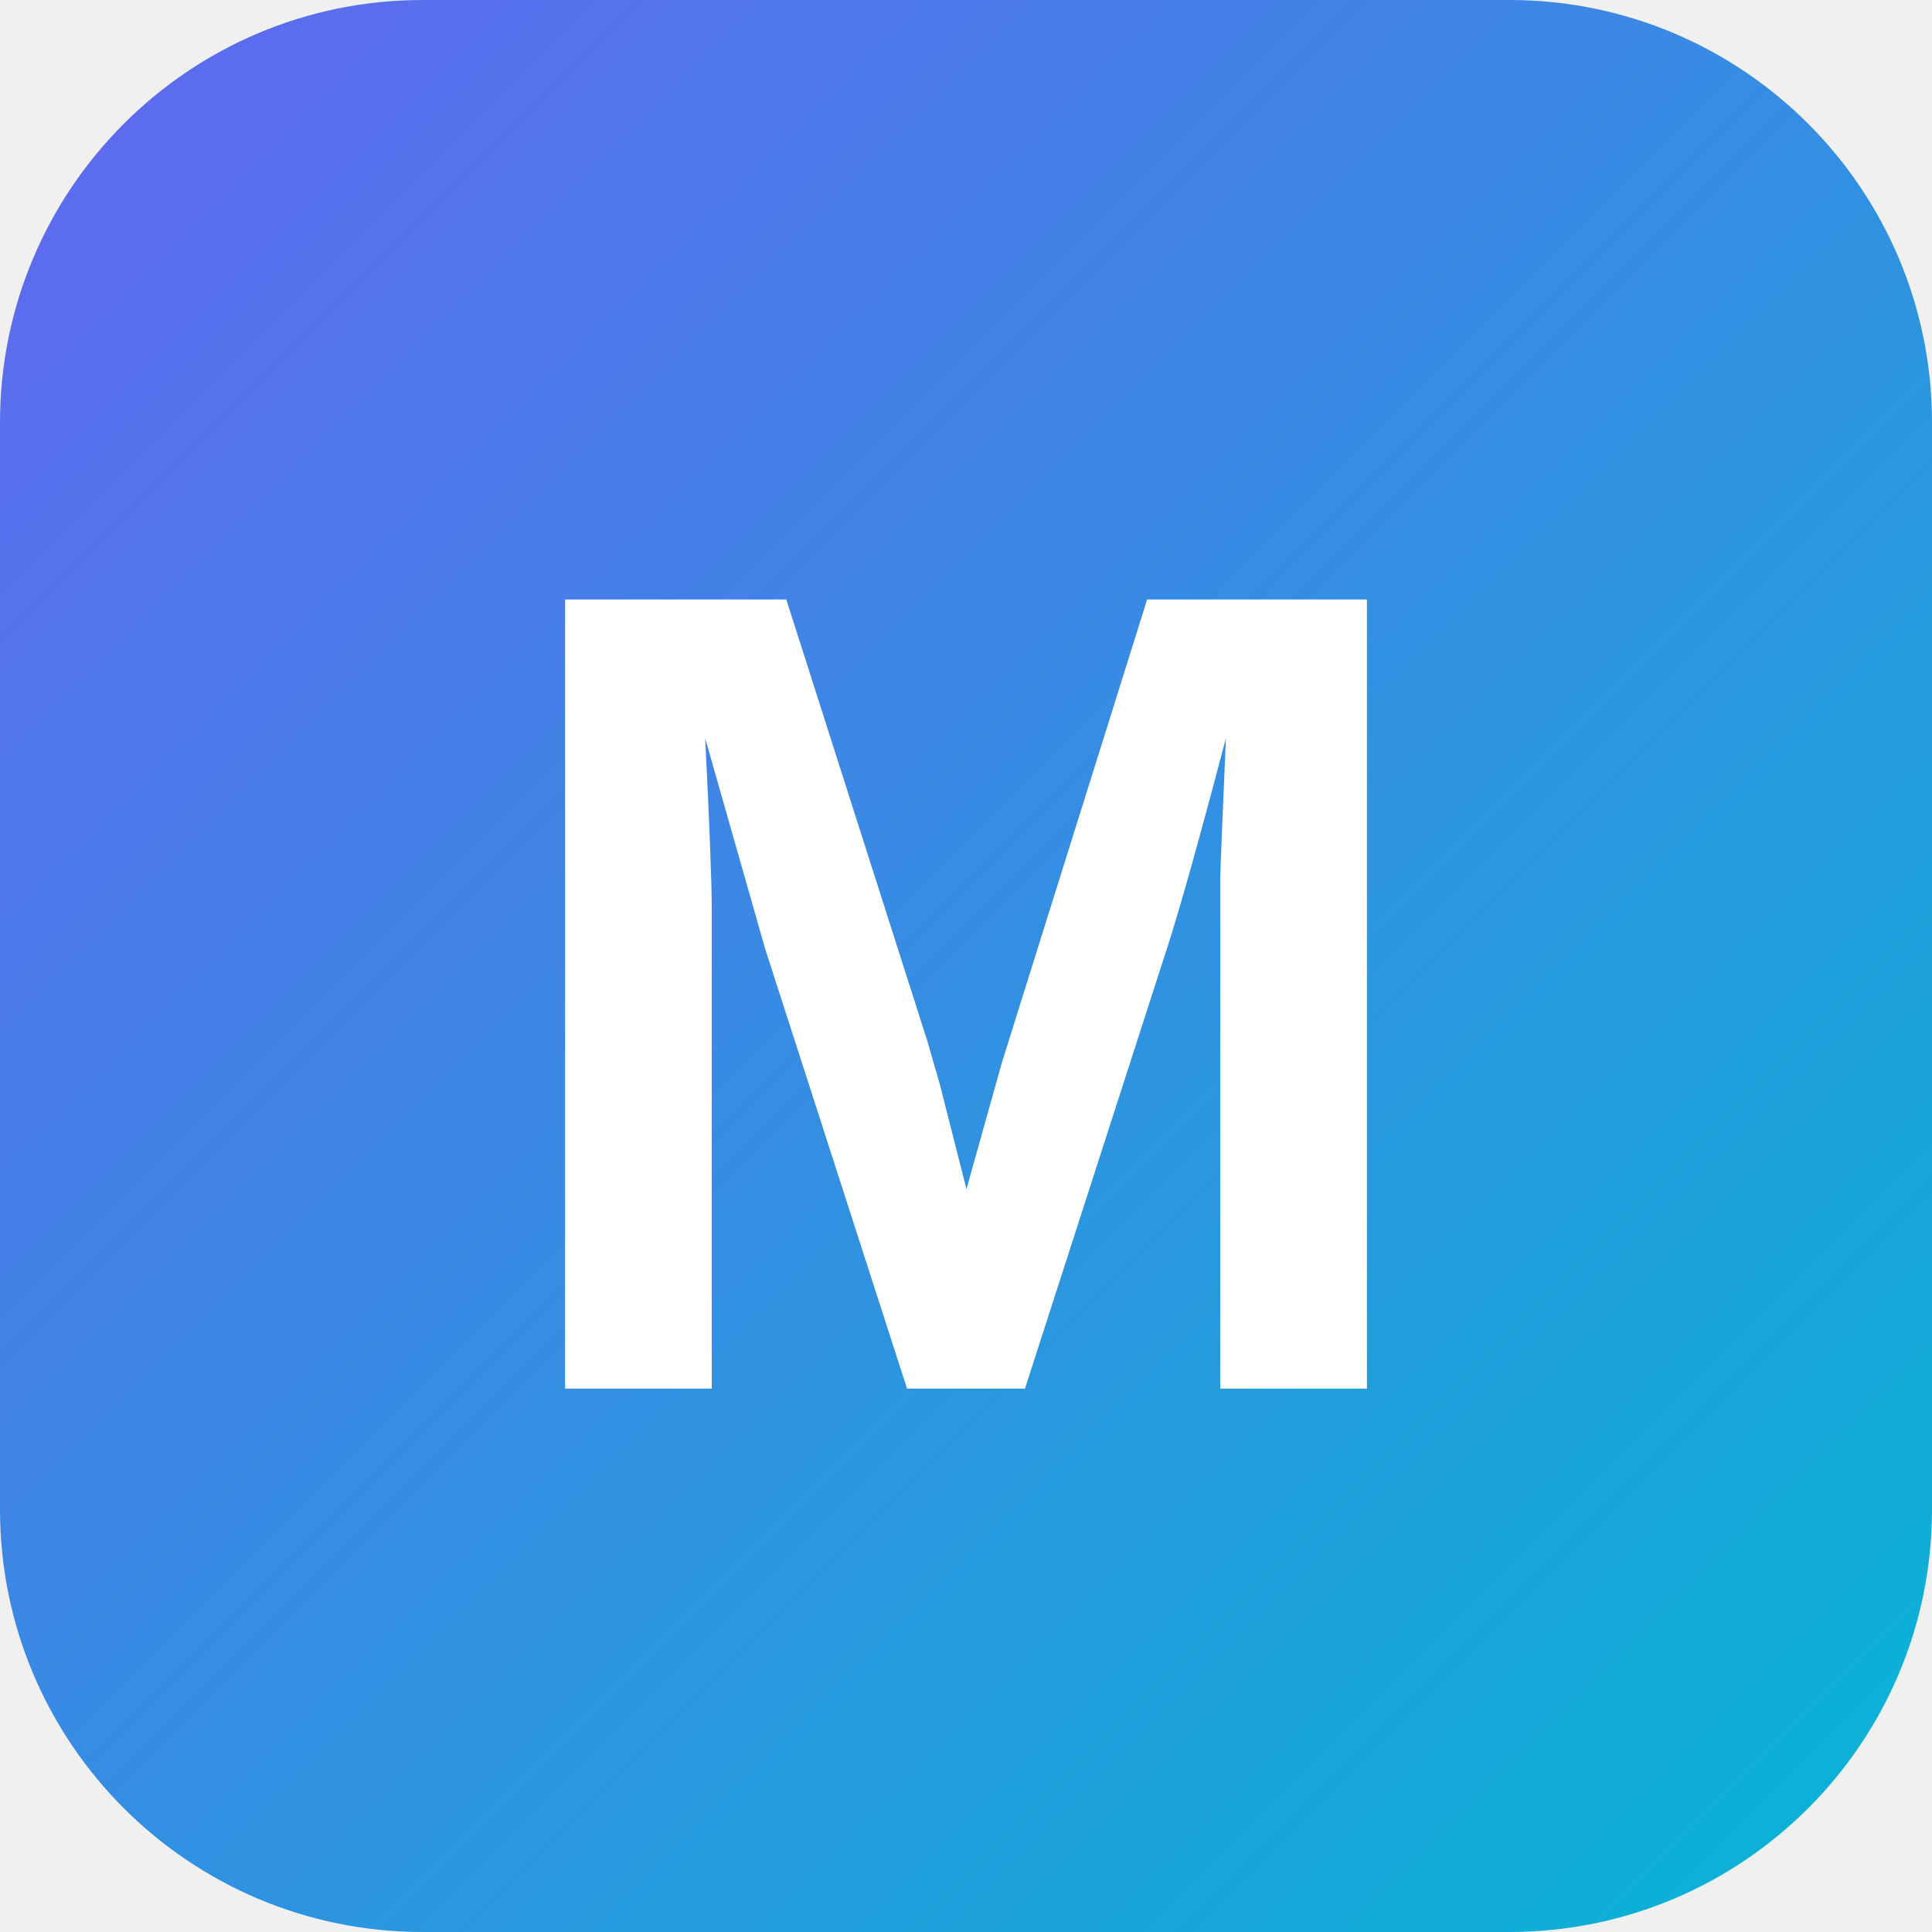
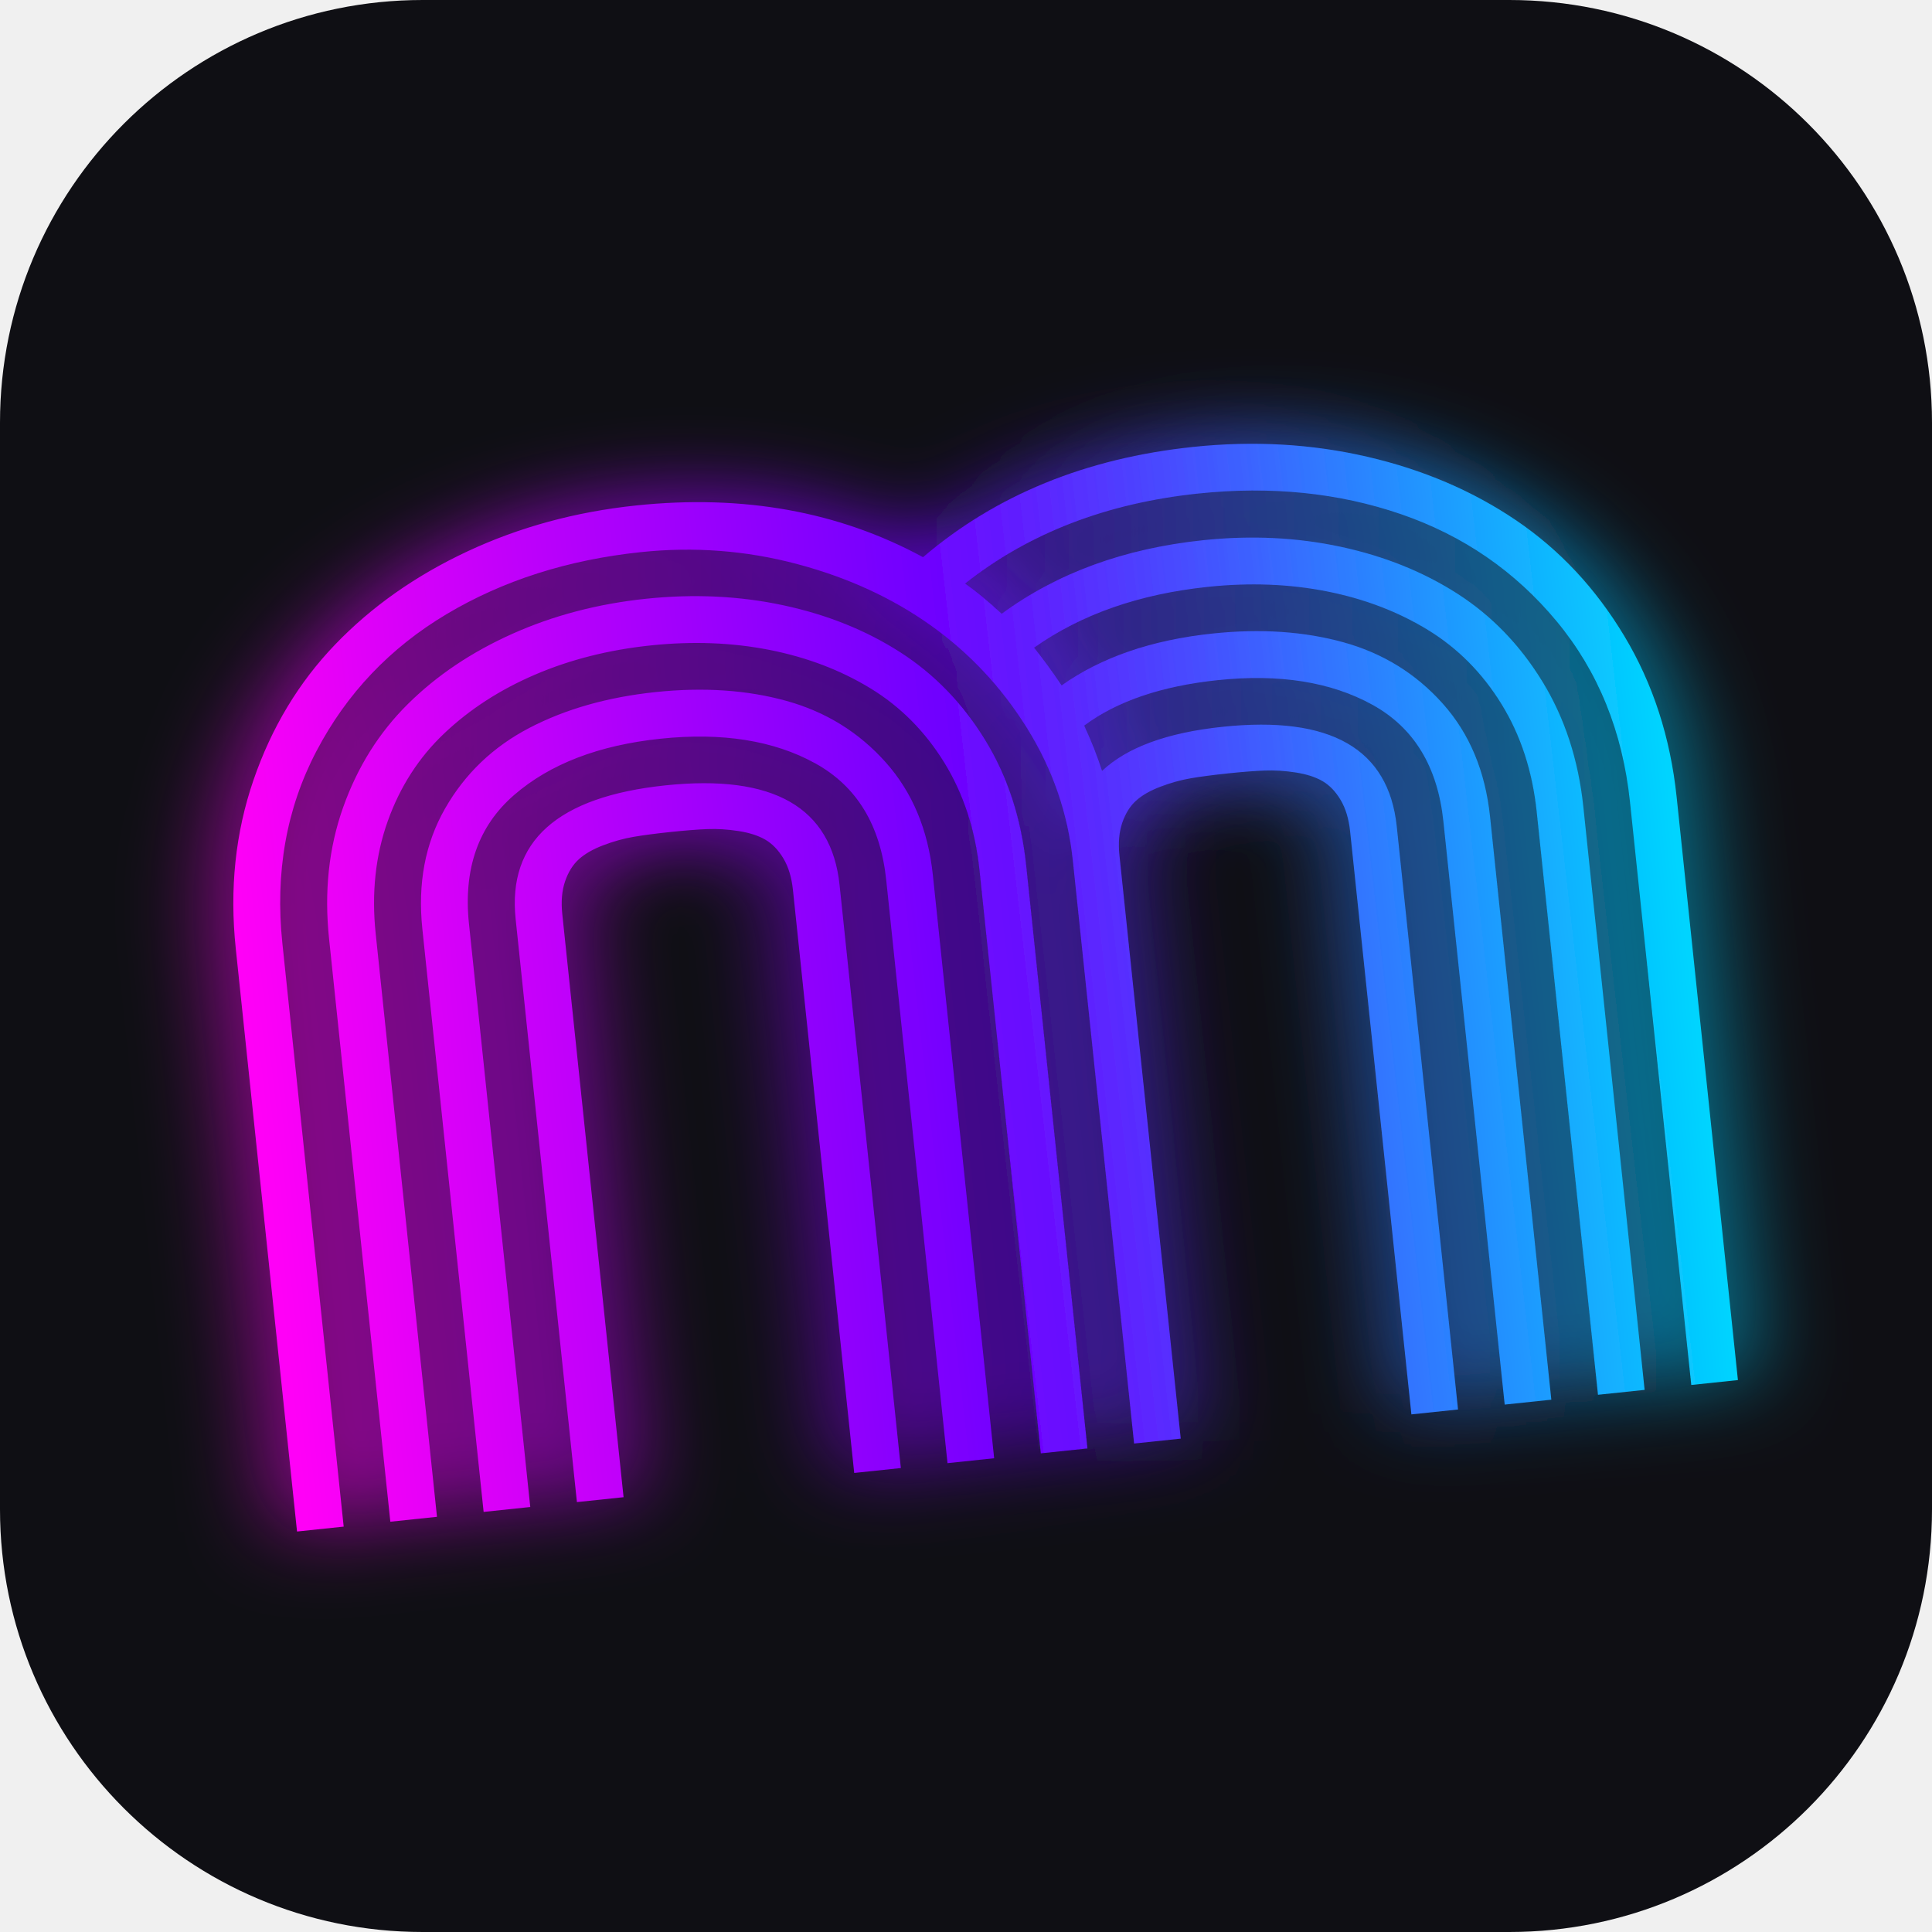
<svg xmlns="http://www.w3.org/2000/svg" viewBox="0 0 64 64">
  <defs>
-     <linearGradient id="g" x1="0%" y1="0%" x2="100%" y2="100%">
-       <stop offset="0%" stop-color="#6366f1" />
-       <stop offset="100%" stop-color="#06b6d4" />
+     <linearGradient id="mg" x1="0%" y1="50%" x2="100%" y2="50%">
+       <stop offset="0%" stop-color="#ff00f7" />
+       <stop offset="50%" stop-color="#7000ff" />
+       <stop offset="100%" stop-color="#00d4ff" />
    </linearGradient>
+     <filter id="glow">
+       <feGaussianBlur stdDeviation="1.5" result="blur" />
+       <feComposite in="SourceGraphic" in2="blur" operator="over" />
+     </filter>
  </defs>
-   <rect width="64" height="64" rx="14" fill="url(#g)" />
-   <text x="32" y="46" text-anchor="middle" font-family="Arial,sans-serif" font-weight="bold" font-size="38" fill="#fff">M</text>
+   <rect width="64" height="64" rx="14" fill="#0f0f14" />
+   <g transform="rotate(-6 32 32)" filter="url(#glow)">
+     <g transform="translate(32,32) scale(0.02158,-0.02158) translate(-1193,-756)">
+       <path fill="url(#mg)" d="M1013 900V0H941V900Q941 929 931.5 949.5Q922 970 907.0 981.0Q892 992 867.5 998.5Q843 1005 820.0 1006.5Q797 1008 763.0 1008.0Q729 1008 706.0 1006.5Q683 1005 658.5 998.5Q634 992 619.0 981.0Q604 970 594.5 949.5Q585 929 585 900V0H513V900Q513 1080 763.0 1080.0Q1013 1080 1013 900ZM1157 900V0H1085V900Q1085 1027 995.5 1089.5Q906 1152 763.0 1152.0Q620 1152 530.5 1089.5Q441 1027 441 900V0H369V900Q369 1005 423.0 1080.0Q477 1155 564.5 1189.5Q652 1224 763.0 1224.0Q874 1224 961.5 1189.5Q1049 1155 1103.0 1080.0Q1157 1005 1157 900ZM1301 900V0H1229V900Q1229 994 1192.5 1070.0Q1156 1146 1092.0 1195.0Q1028 1244 944.0 1270.0Q860 1296 763.0 1296.0Q666 1296 582.0 1270.0Q498 1244 434.0 1195.0Q370 1146 333.5 1070.0Q297 994 297 900V0H225V900Q225 1009 267.5 1098.0Q310 1187 383.0 1245.5Q456 1304 554.0 1336.0Q652 1368 763.0 1368.0Q874 1368 972.0 1336.0Q1070 1304 1143.0 1245.5Q1216 1187 1258.5 1098.0Q1301 1009 1301 900ZM1445 0H1373V900Q1373 1009 1324.5 1109.0Q1276 1209 1194.0 1281.5Q1112 1354 999.0 1397.0Q886 1440 763 1440Q594 1440 456.5 1376.5Q319 1313 236.0 1188.5Q153 1064 153 900V0H81V900Q81 1038 135.0 1154.0Q189 1270 281.5 1348.0Q374 1426 498.5 1469.0Q623 1512 763 1512Q1011 1512 1193 1387Q1375 1512 1623 1512Q1763 1512 1887.5 1469.0Q2012 1426 2104.5 1348.0Q2197 1270 2251.0 1154.0Q2305 1038 2305 900V0H2233V900Q2233 1063 2150.0 1187.5Q2067 1312 1929.5 1376.0Q1792 1440 1623 1440Q1411 1440 1253 1340Q1276 1320 1304 1288Q1441 1368 1623 1368Q1734 1368 1832.0 1336.0Q1930 1304 2003.0 1245.5Q2076 1187 2118.5 1098.0Q2161 1009 2161 900V0H2089V900Q2089 994 2052.5 1070.0Q2016 1146 1952.0 1195.0Q1888 1244 1804.0 1270.0Q1720 1296 1623 1296Q1464 1296 1348 1231Q1366 1203 1384 1169Q1482 1224 1623 1224Q1734 1224 1821.5 1189.5Q1909 1155 1963.0 1080.0Q2017 1005 2017 900V0H1945V900Q1945 1027 1855.5 1089.5Q1766 1152 1623 1152Q1493 1152 1412 1104Q1425 1066 1432 1032Q1495 1080 1623 1080Q1873 1080 1873 900V0H1801V900Q1801 929 1791.5 949.5Q1782 970 1767.0 981.0Q1752 992 1727.5 998.5Q1703 1005 1680.0 1006.5Q1657 1008 1623.0 1008.0Q1589 1008 1566.0 1006.5Q1543 1005 1518.5 998.5Q1494 992 1479.0 981.0Q1464 970 1454.5 949.5Q1445 929 1445 900Z" />
+     </g>
+   </g>
</svg>
